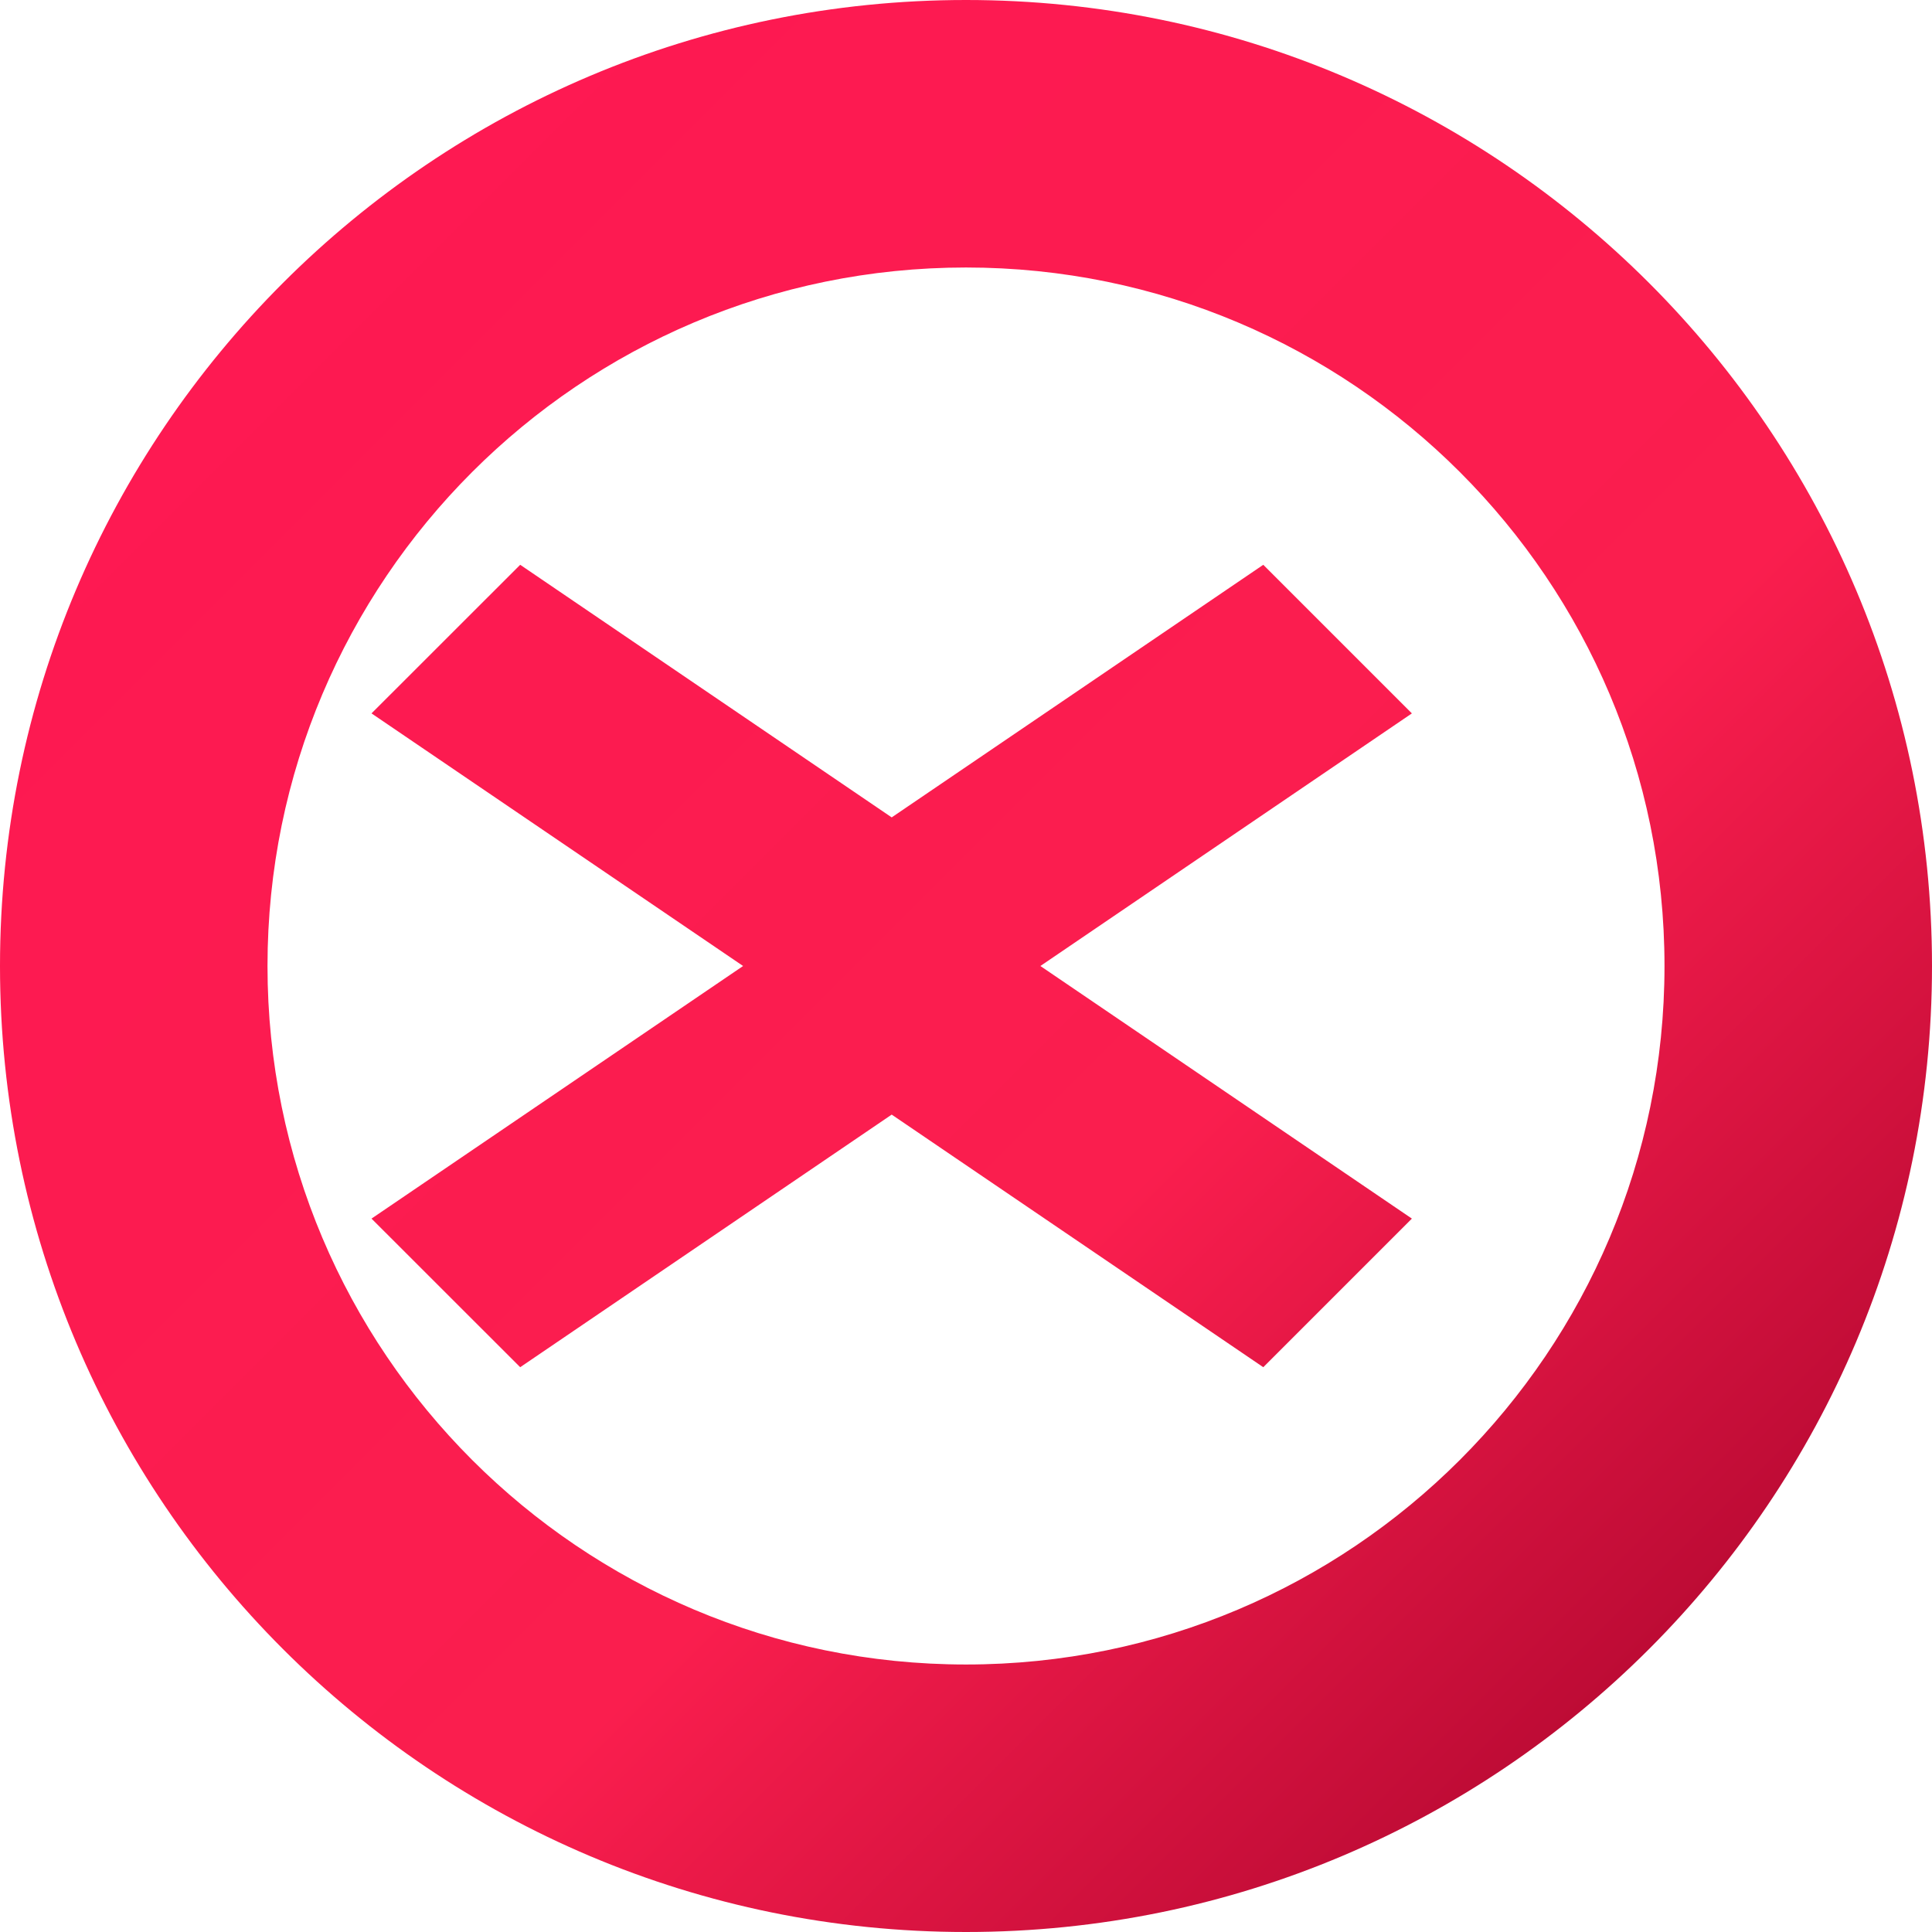
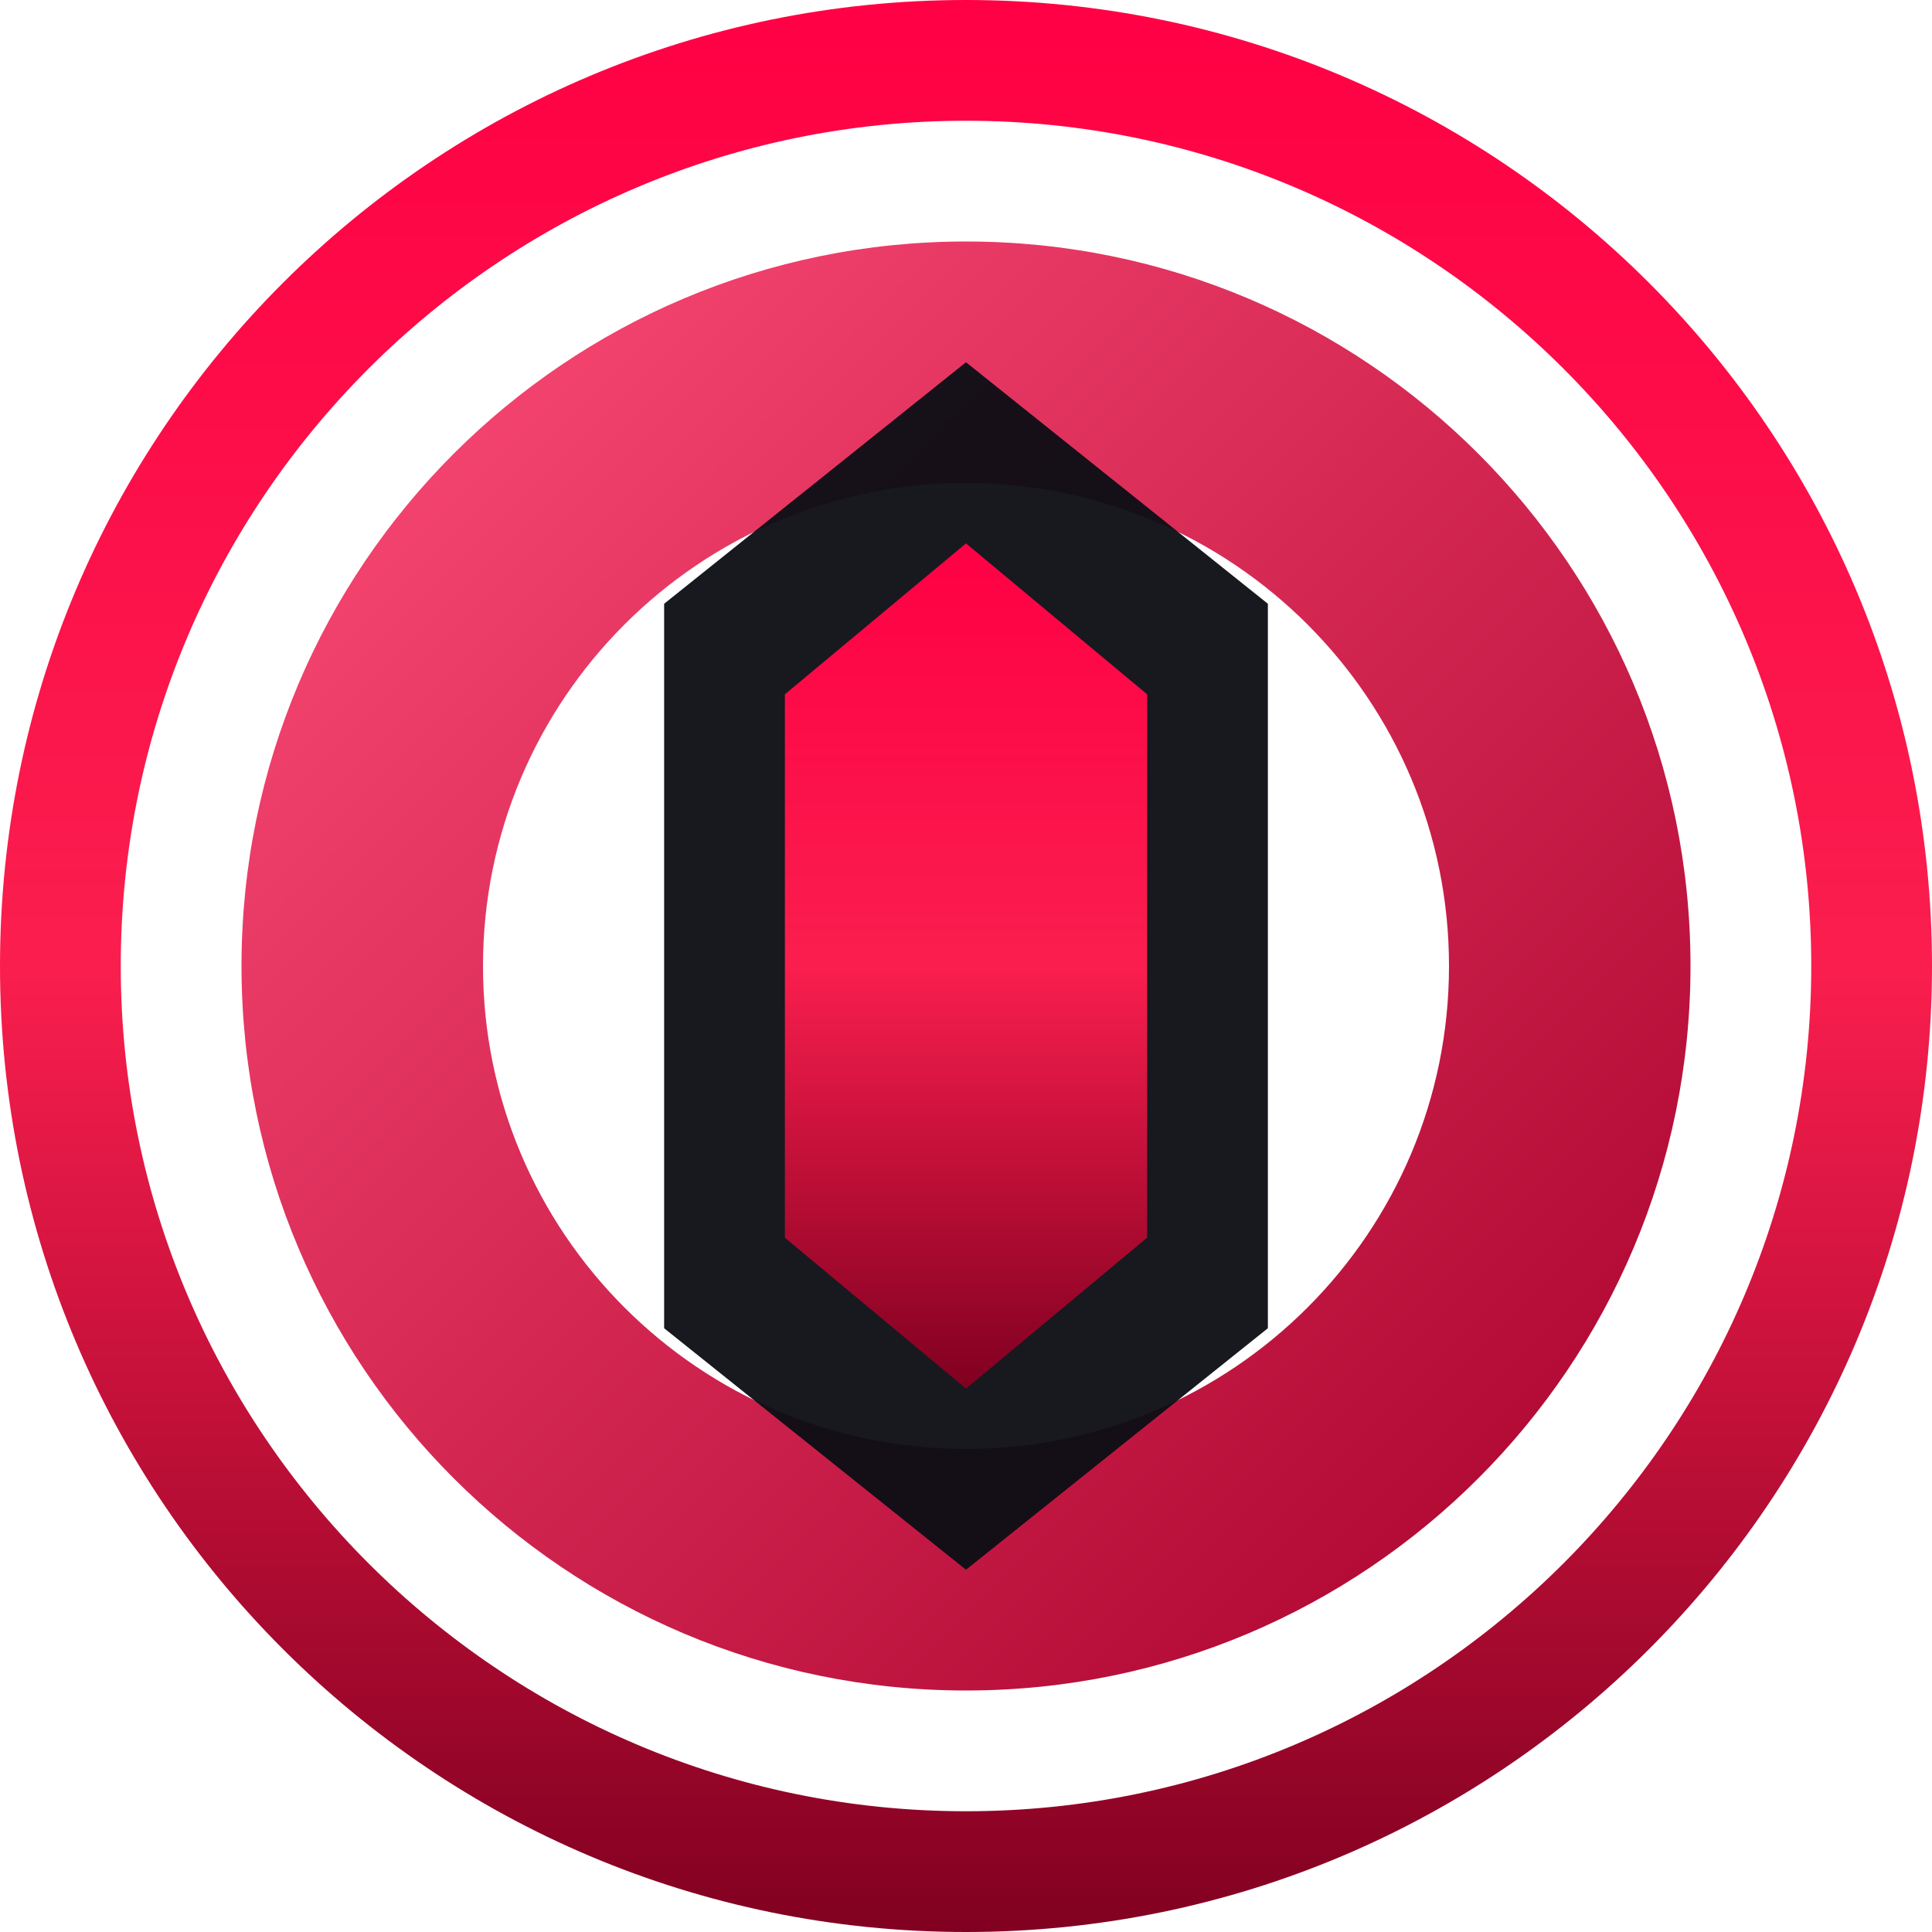
- <svg xmlns="http://www.w3.org/2000/svg" role="img" viewBox="0 0 24 24" width="48" height="48">
+ <svg xmlns="http://www.w3.org/2000/svg" viewBox="0 0 128 128" width="128" height="128">
  <defs>
-     <linearGradient id="gx_gradient" x1="0%" y1="0%" x2="100%" y2="100%">
-       <stop offset="0%" stop-color="#FF1753" />
-       <stop offset="60%" stop-color="#FA1E4E" />
-       <stop offset="100%" stop-color="#990026" />
+     <linearGradient id="gx-grad-a" x1="50%" y1="0%" x2="50%" y2="100%">
+       <stop offset="0%" stop-color="#FF0044" />
+       <stop offset="50%" stop-color="#FA1E4E" />
+       <stop offset="100%" stop-color="#800020" />
+     </linearGradient>
+     <linearGradient id="gx-grad-b" x1="0%" y1="0%" x2="100%" y2="100%">
+       <stop offset="0%" stop-color="#FF4D79" />
+       <stop offset="100%" stop-color="#A6002A" />
    </linearGradient>
  </defs>
-   <path fill="url(#gx_gradient)" d="M12 0C5.373 0 0 5.373 0 12s5.373 12 12 12 12-5.373 12-12S18.627 0 12 0zm0 3.323c4.792 0 8.677 3.885 8.677 8.677S16.792 20.677 12 20.677 3.323 16.792 3.323 12 7.208 3.323 12 3.323zm-5.538 3.693L4.615 8.862l4.616 3.138-4.616 3.138 1.847 1.846 4.615-3.138 4.616 3.138 1.846-1.846-4.615-3.138 4.615-3.138-1.846-1.846-4.616 3.138z" />
+   <path fill="url(#gx-grad-a)" d="M64 0C28.65 0 0 28.65 0 64s28.65 64 64 64 64-28.65 64-64S99.35 0 64 0zm0 120c-30.88 0-56-25.12-56-56S33.12 8 64 8s56 25.12 56 56-25.12 56-56 56z" />
+   <path fill="url(#gx-grad-b)" d="M64 16C37.49 16 16 37.49 16 64s21.49 48 48 48 48-21.49 48-48-21.49-48-48-48zm0 80c-17.67 0-32-14.33-32-32s14.33-32 32-32 32 14.33 32 32-14.33 32-32 32z" />
+   <polygon points="64,24 84,40 84,88 64,104 44,88 44,40" fill="#0C0E14" opacity="0.95" />
+   <polygon points="64,36 76,46 76,82 64,92 52,82 52,46" fill="url(#gx-grad-a)" />
</svg>
